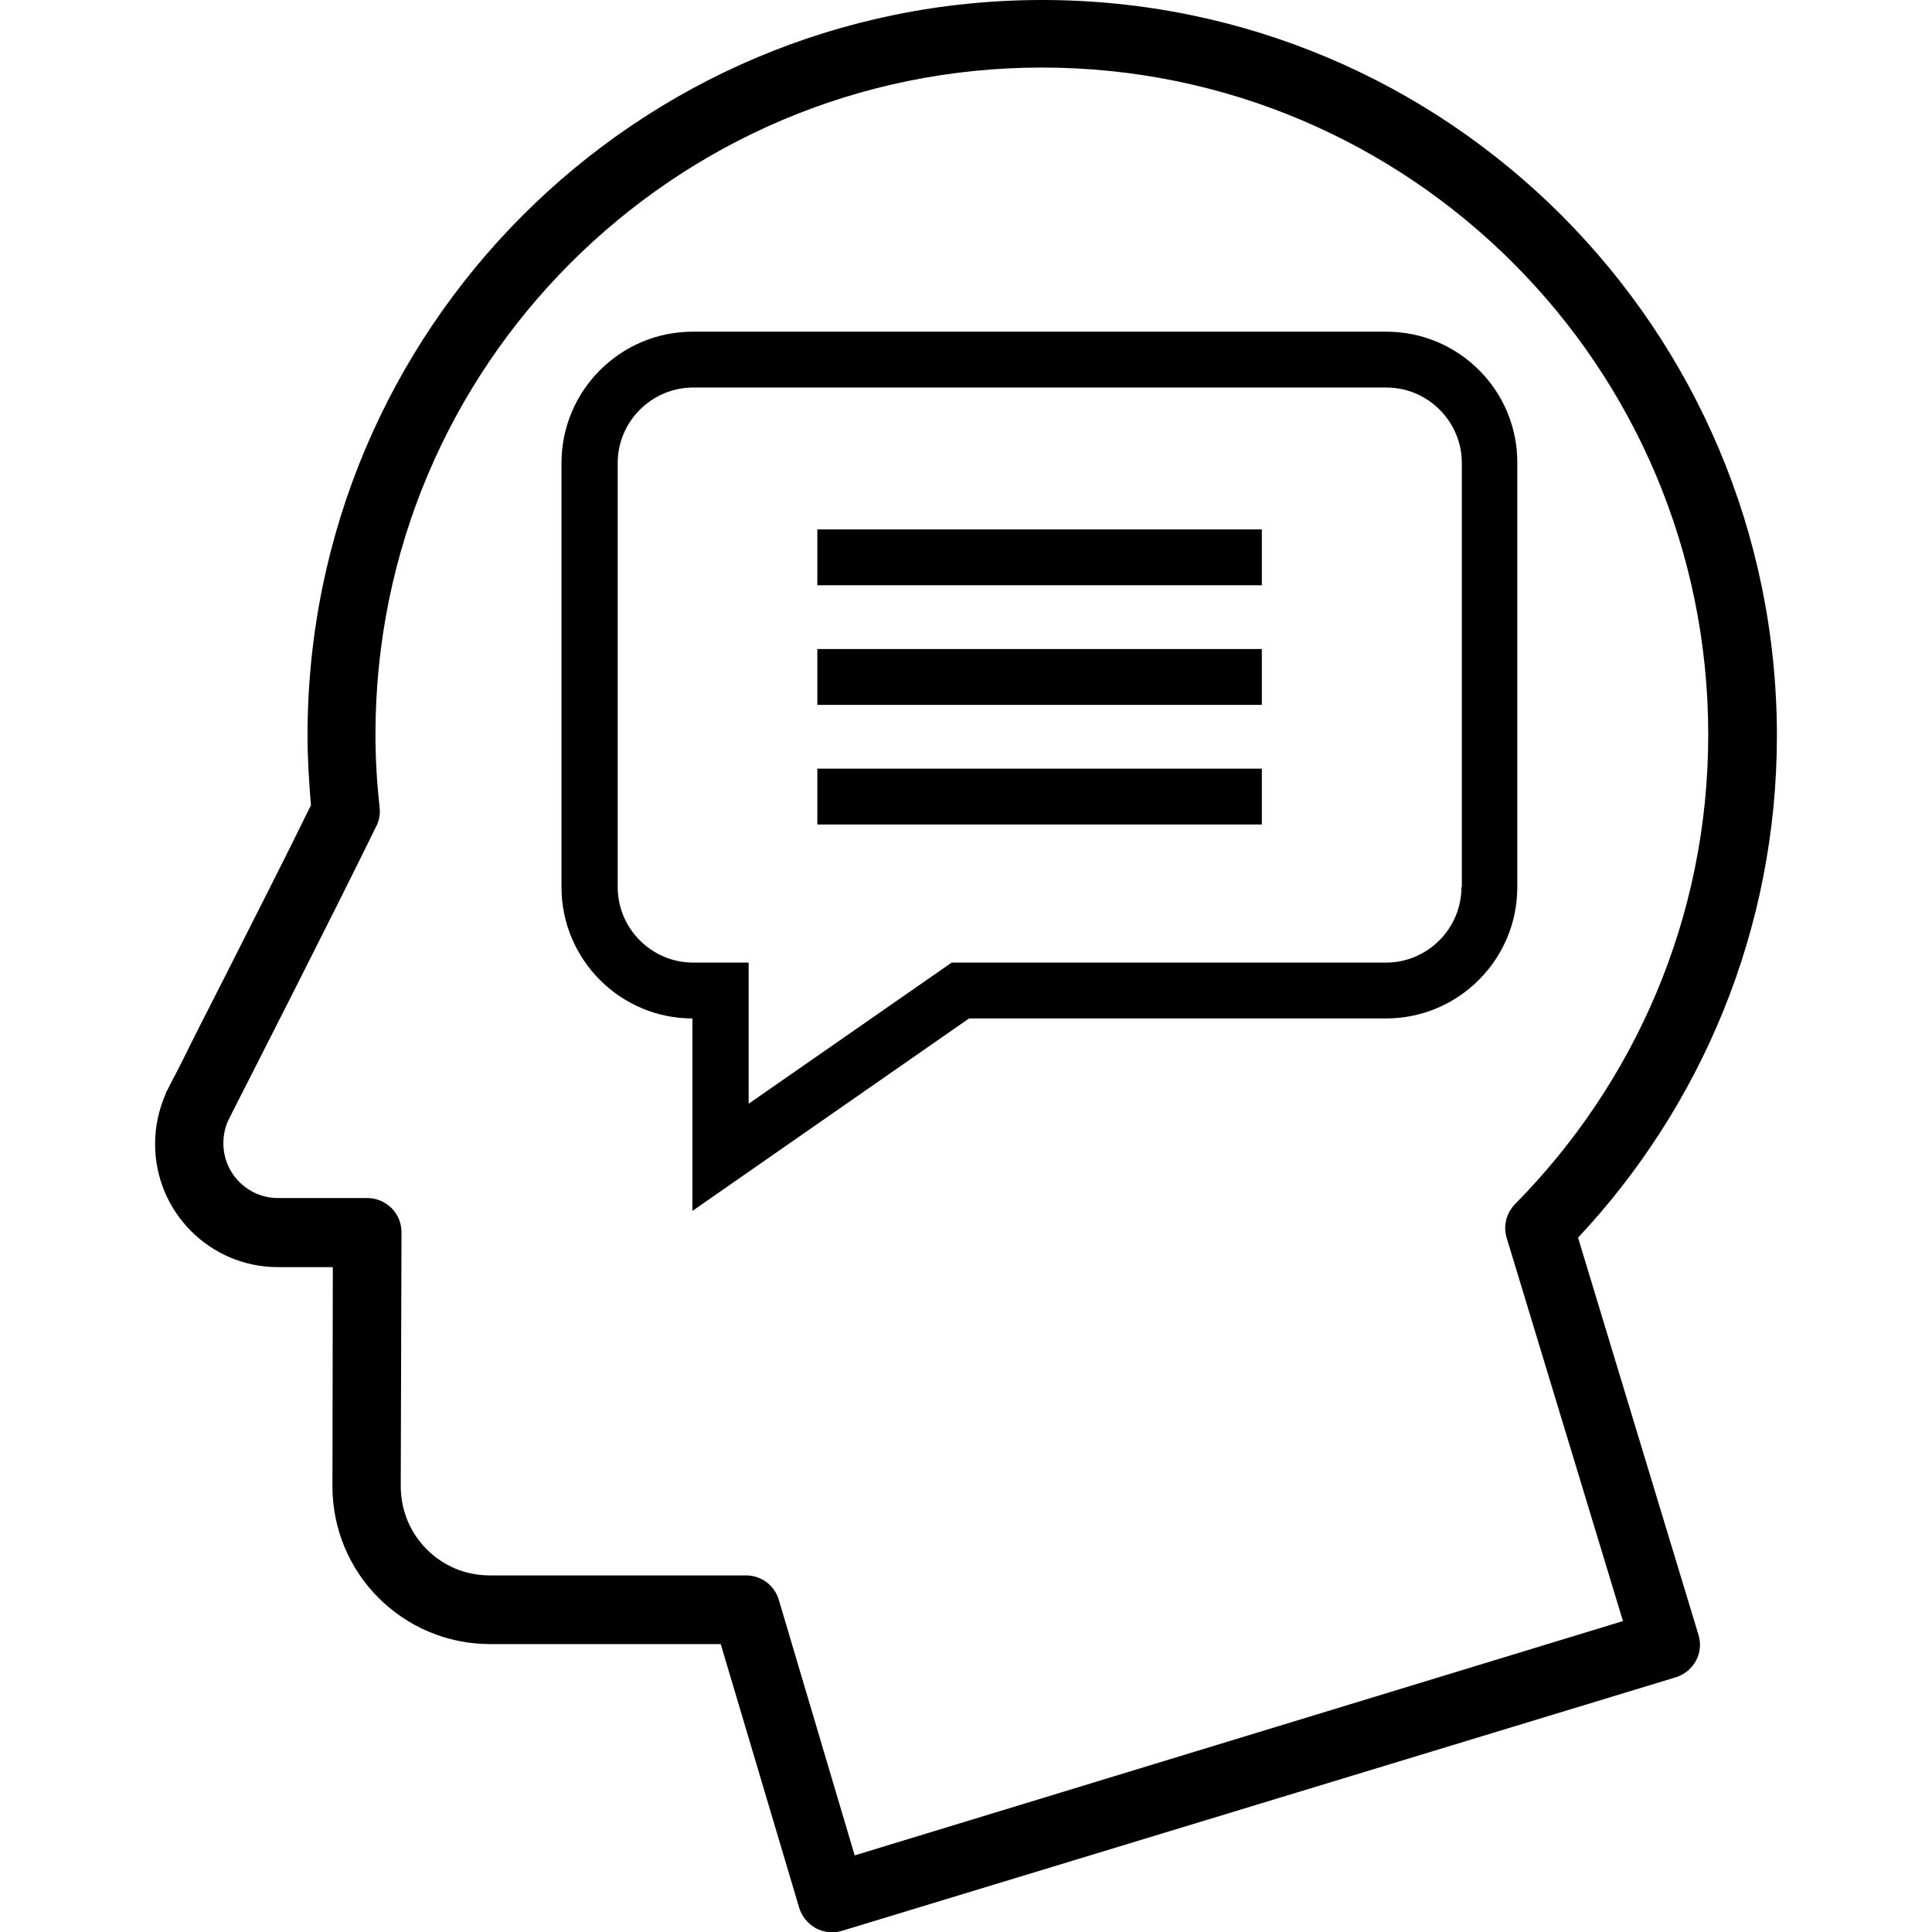
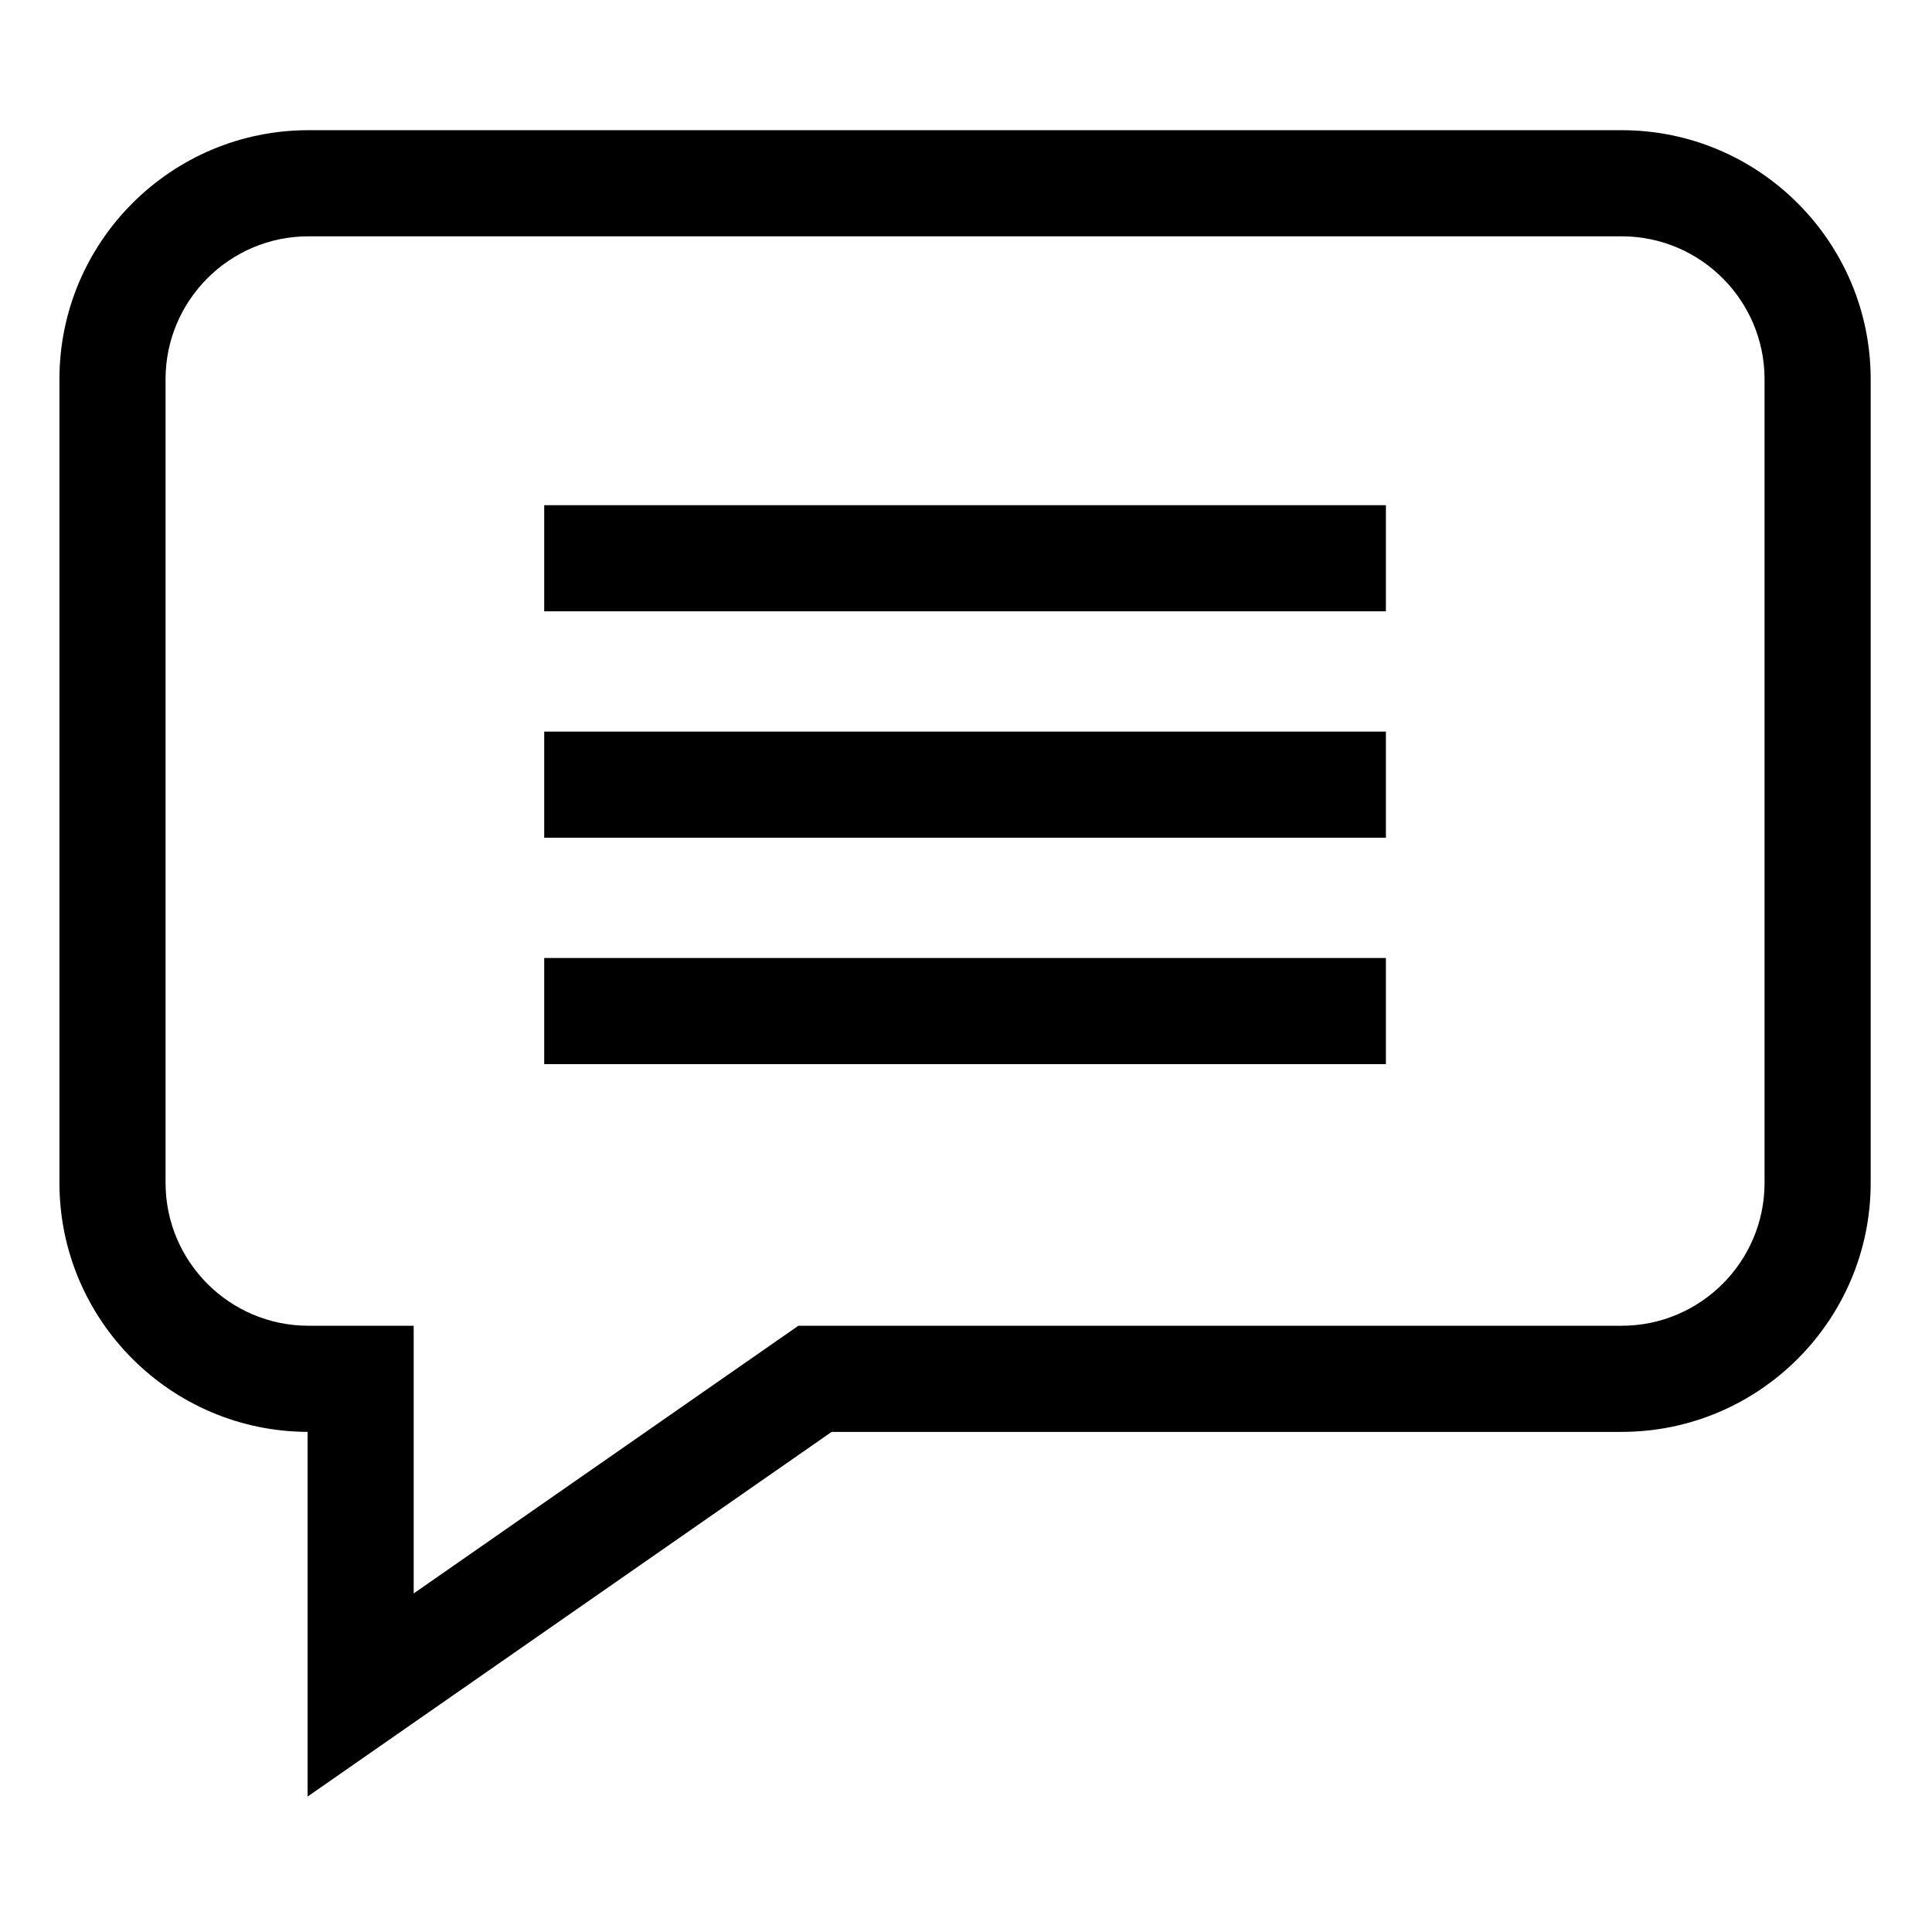
- <svg xmlns="http://www.w3.org/2000/svg" version="1.1" id="Capa_1" x="0px" y="0px" viewBox="0 0 512 512" style="enable-background:new 0 0 512 512;" xml:space="preserve">
-   <g>
-     <g>
-       <path d="M418.2,328c32.6-34.8,52.7-81.6,52.7-133.1C470.8,87.2,383.7,0,276.2,0C168.7,0,81.5,87.2,81.5,194.9    c0,6.3,0.4,12.4,0.9,18.5c-6.7,13.7-15.9,31.8-23.6,47c-4.1,8-7.7,15.1-10.3,20.4c-1.3,2.6-2.4,4.7-3.2,6.2    c-0.4,0.8-0.7,1.4-0.9,1.8l-0.3,0.5l-0.2,0.5l0,0.1c-1.8,4.1-2.8,8.6-2.8,13.3c0,18,14.6,32.6,32.5,32.6h14.6l-0.1,58.1l0,0    c0,23.1,18.7,41.8,41.8,41.8l61.1,0l20.8,69.9c0.7,2.3,2.3,4.2,4.4,5.4c2.1,1.1,4.6,1.4,6.9,0.7l221-67.2c4.8-1.5,7.5-6.5,6-11.3    L418.2,328z M226.5,491.7L206.4,424c-1.1-3.8-4.6-6.5-8.7-6.5l-67.9,0c-6.6,0-12.4-2.6-16.7-6.9c-4.3-4.3-6.9-10.2-6.9-16.8l0,0    l0.2-67.2c0-2.4-0.9-4.7-2.6-6.4s-4-2.7-6.4-2.7H73.7c-8,0-14.5-6.5-14.5-14.5c0-2.1,0.4-4.1,1.2-5.9c0.2-0.4,0.7-1.3,1.3-2.6    c5.7-11.2,26.2-51.4,38-75.5c0.8-1.5,1.1-3.3,0.9-5c-0.7-6.4-1.1-12.8-1.1-19.3c0-48.9,19.7-93,51.7-125    c32-32,76.1-51.8,124.9-51.8c48.8,0,92.9,19.8,124.9,51.8c32,32,51.7,76.2,51.7,125c0,48.6-19.6,92.4-51.2,124.4    c-2.3,2.4-3.2,5.8-2.2,9l30.8,101.5L226.5,491.7z" />
-     </g>
-   </g>
-   <path d="M367.4,87.9H183.6c-19.2,0-34.8,15.6-34.8,34.8v112.4c0,19.2,15.6,34.8,34.7,34.8v51l73.3-51h110.5  c19.2,0,34.8-15.6,34.8-34.8V122.7C402.2,103.5,386.6,87.9,367.4,87.9z M387.3,235.1c0,11-9,20-20,20H252.2l-53.8,37.4v-37.4h-14.7  c-11,0-20-9-20-20V122.7c0-11,9-20,20-20h183.7c11,0,20,9,20,20V235.1z" />
-   <path d="M216.6,140.3h117.8v14.8H216.6V140.3z" />
-   <path d="M216.6,172h117.8v14.8H216.6V172z" />
-   <path d="M216.6,203.7h117.8v14.8H216.6V203.7z" />
+ <svg xmlns="http://www.w3.org/2000/svg" height="682pt" viewBox="-21 -47 682.667 682" width="682pt">
+   <path d="m552.012-1.332h-464.023c-48.516 0-87.988 39.465-87.988 87.988v283.973c0 48.414 39.301 87.816 87.676 87.988v128.863l185.191-128.863h279.145c48.516 0 87.988-39.473 87.988-87.988v-283.973c0-48.523-39.473-87.988-87.988-87.988zm50.488 371.961c0 27.836-22.648 50.488-50.488 50.488h-290.91l-135.926 94.586v-94.586h-37.188c-27.84 0-50.488-22.652-50.488-50.488v-283.973c0-27.844 22.648-50.488 50.488-50.488h464.023c27.84 0 50.488 22.645 50.488 50.488zm0 0" />
+   <path d="m171.293 131.172h297.414v37.5h-297.414zm0 0" />
+   <path d="m171.293 211.172h297.414v37.5h-297.414zm0 0" />
+   <path d="m171.293 291.172h297.414v37.5h-297.414zm0 0" />
</svg>
